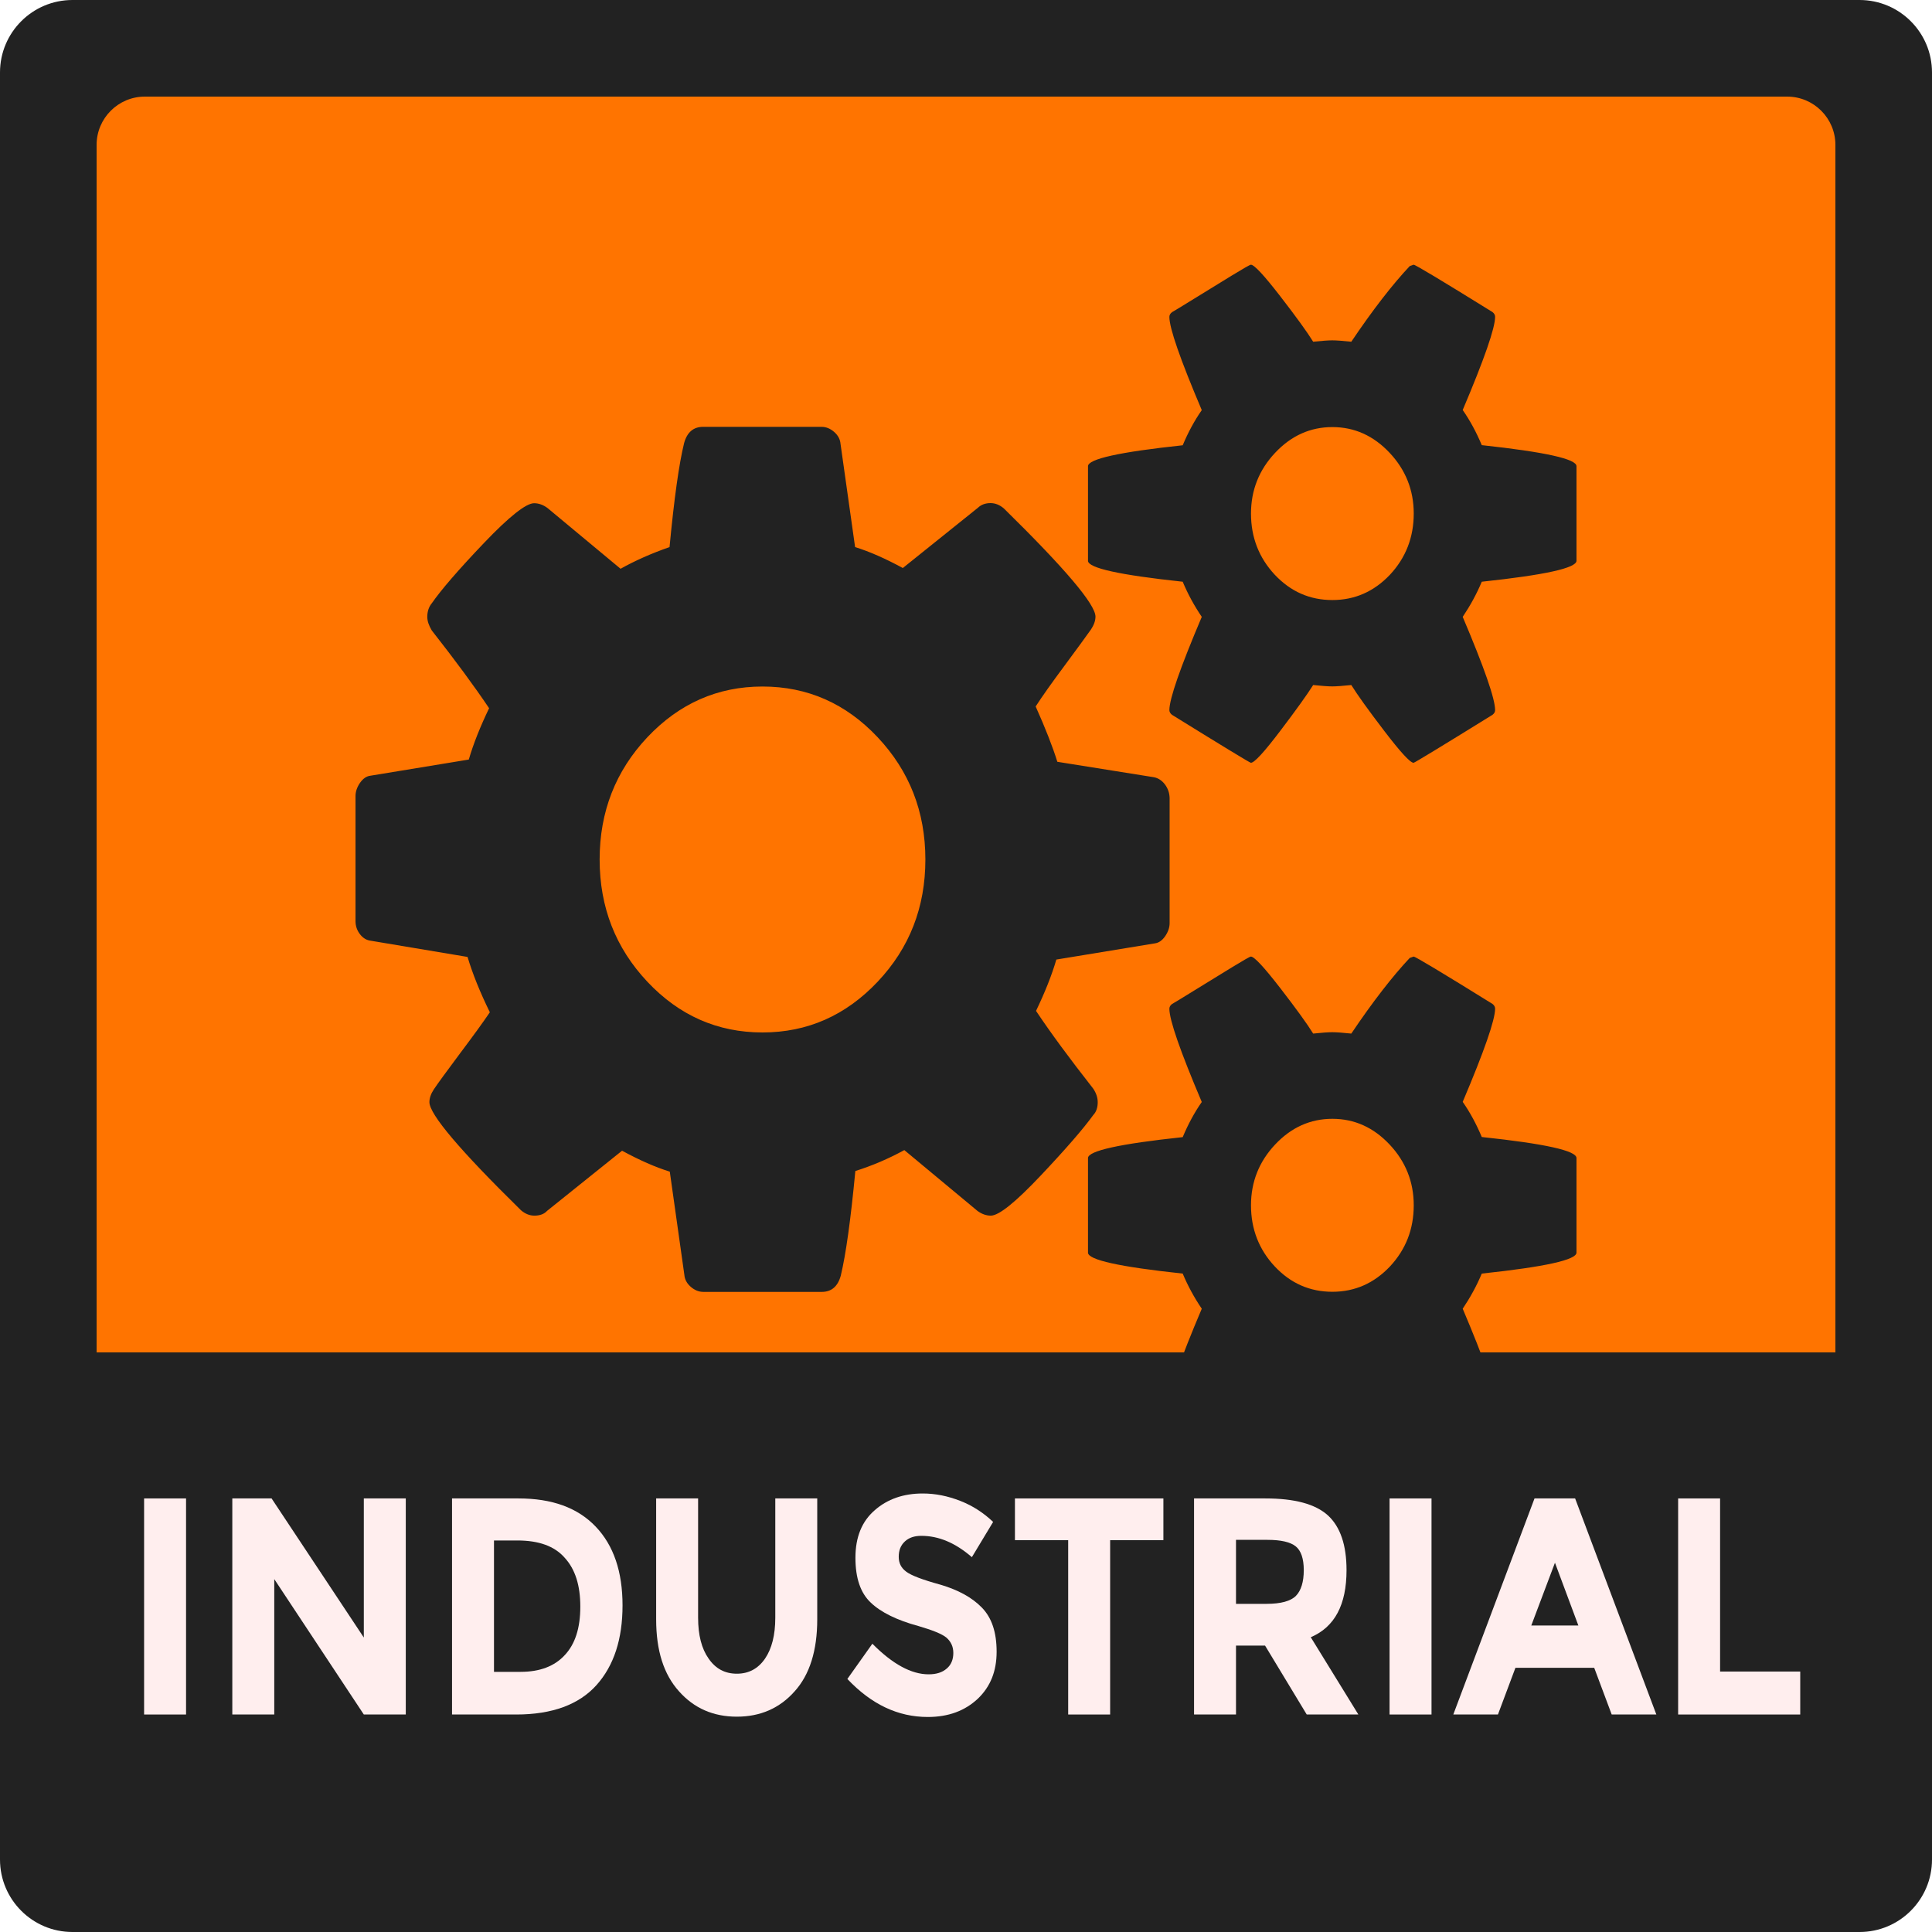
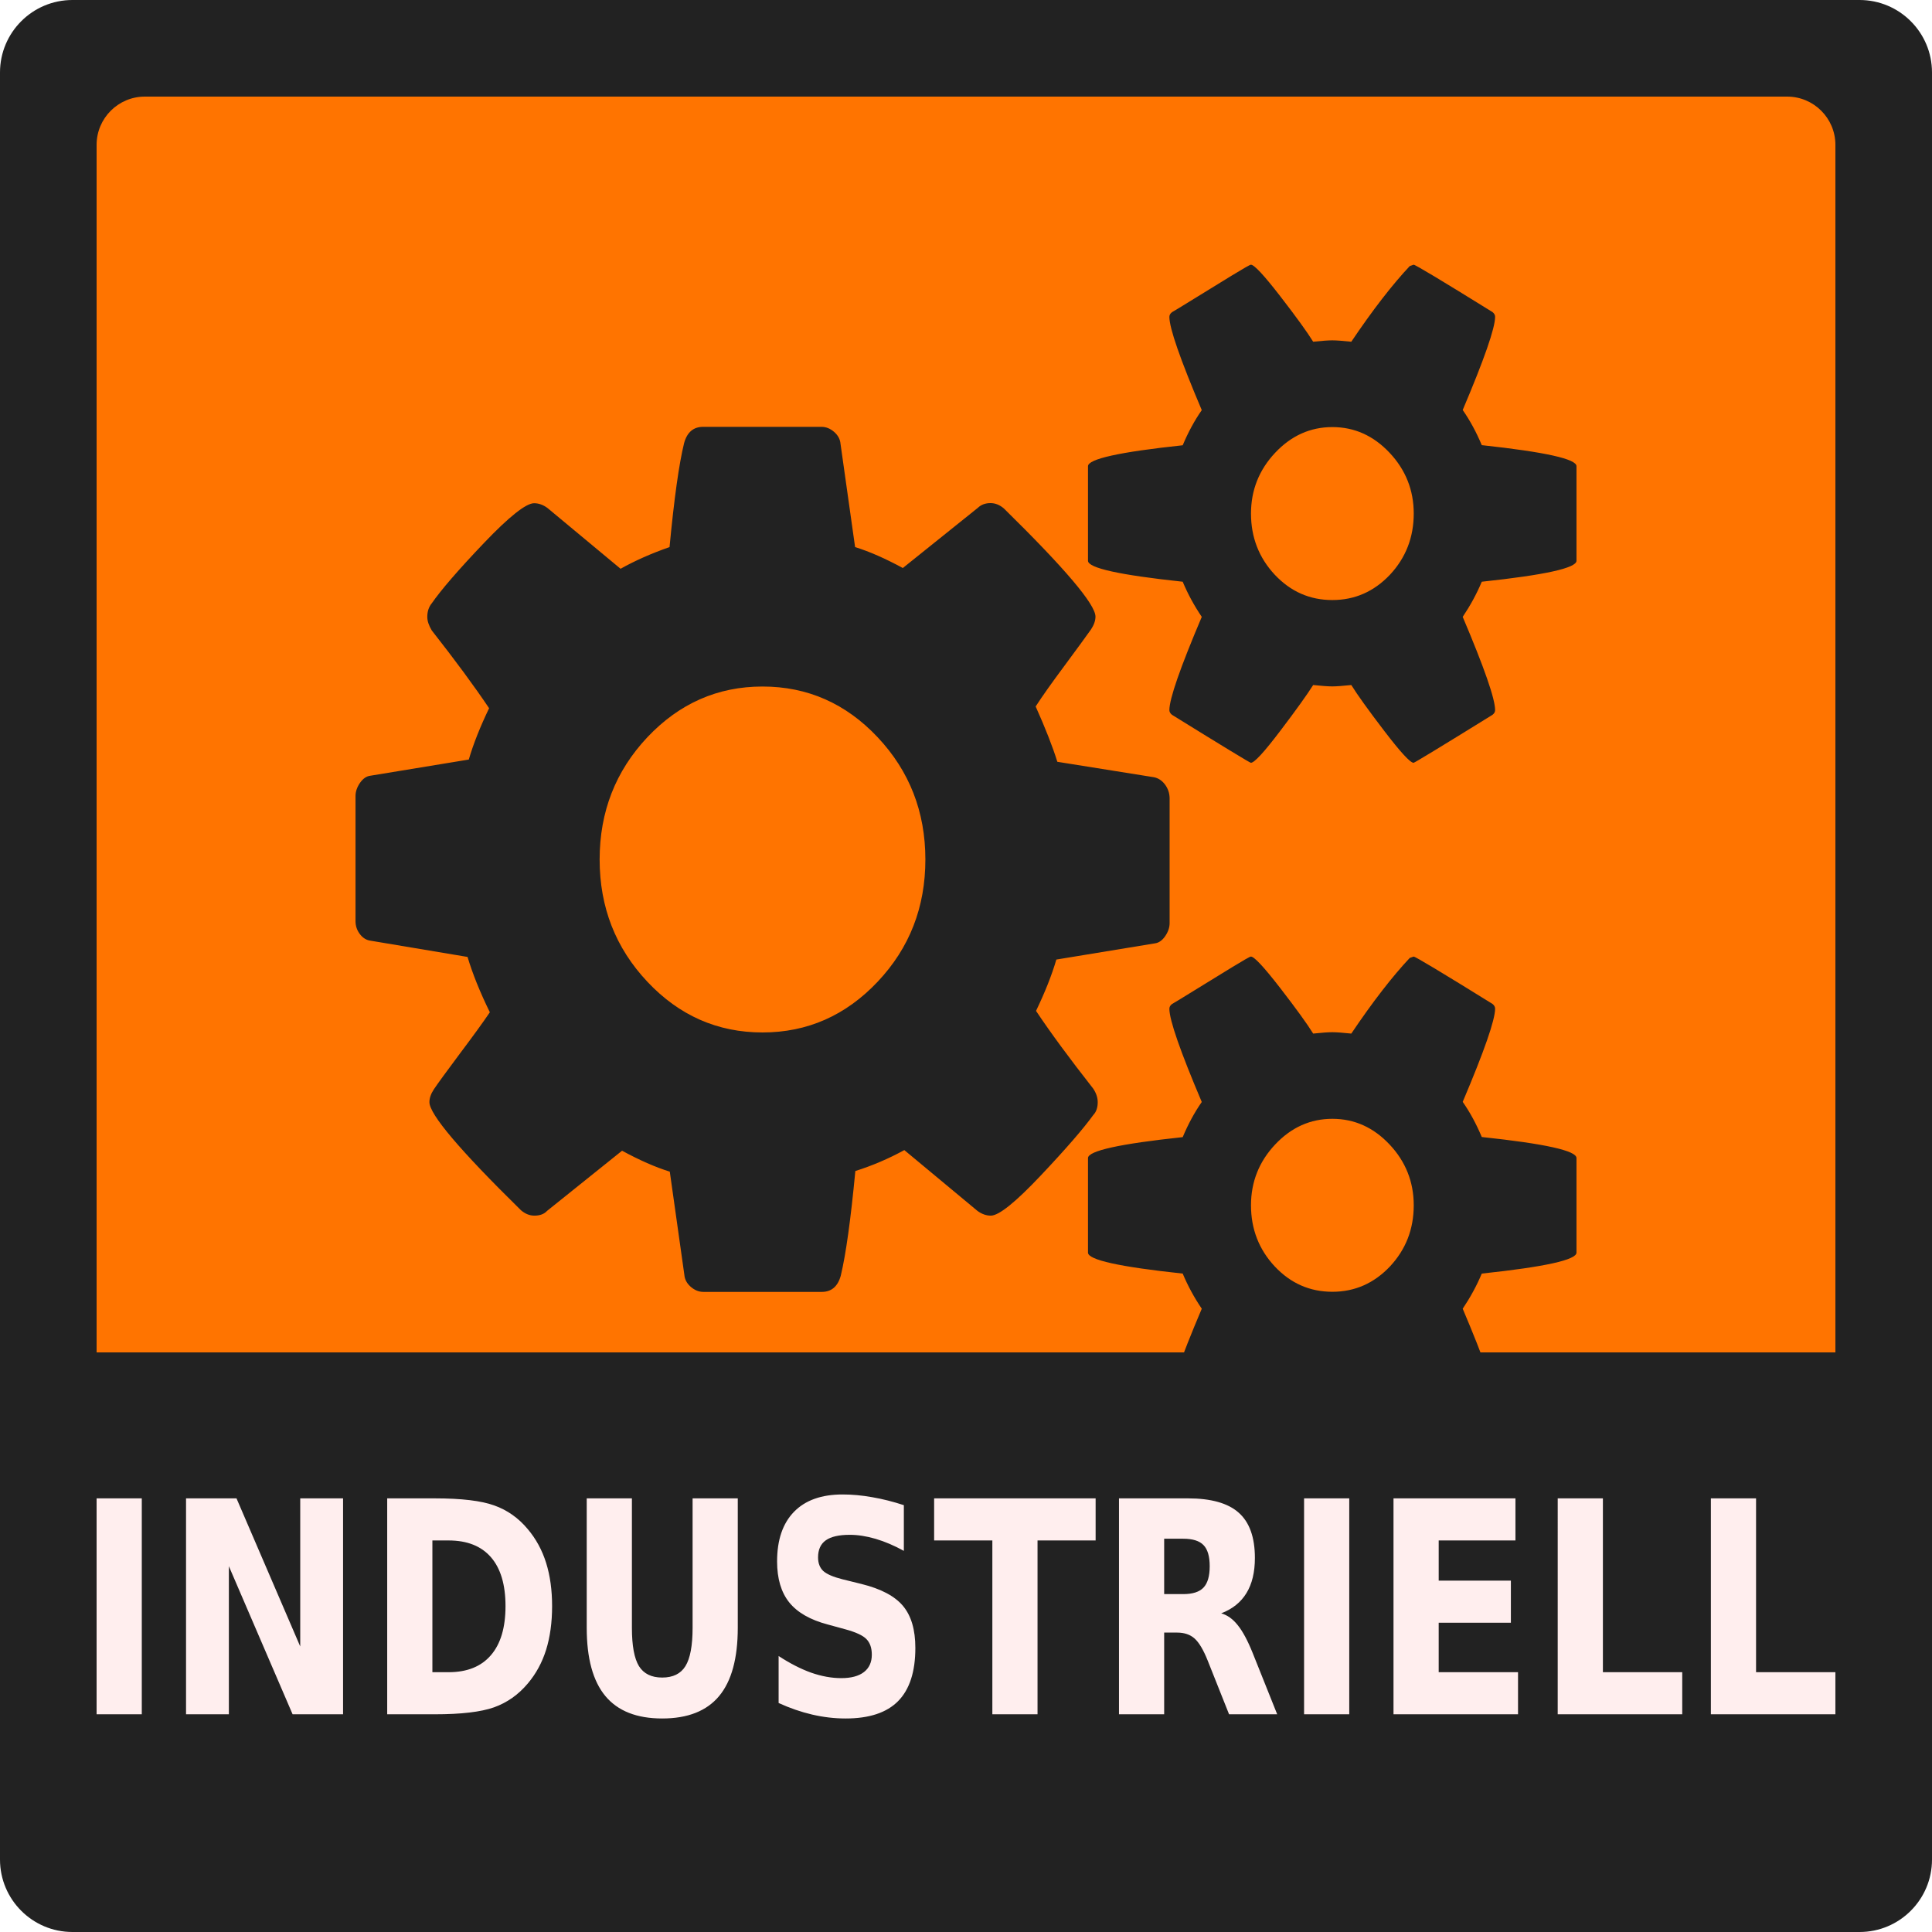
- <svg xmlns="http://www.w3.org/2000/svg" width="200" height="200" viewBox="0 0 200 200" version="1.1" xml:space="preserve" style="fill-rule:evenodd;clip-rule:evenodd;stroke-linejoin:round;stroke-miterlimit:2;">
-   <g id="Industrial" transform="matrix(2,0,0,2,0,0)">
-     <path id="rect5322" d="M100,3.75C100,1.68 98.32,0 96.25,0L3.75,0C1.68,0 0,1.68 0,3.75L0,96.25C0,98.32 1.68,100 3.75,100L96.25,100C98.32,100 100,98.32 100,96.25L100,3.75Z" style="fill:rgb(34,34,34);" />
-     <path id="rect5324" d="M95,7.5C95,6.12 93.88,5 92.5,5L7.5,5C6.12,5 5,6.12 5,7.5L5,92.5C5,93.88 6.12,95 7.5,95L92.5,95C93.88,95 95,93.88 95,92.5L95,7.5Z" style="fill:rgb(255,116,0);" />
-     <g id="_10bc43c3b183653c2d26236c6c225d38" transform="matrix(0.0645,0,0,0.0645,50,44.5)">
-       <g transform="matrix(1,0,0,1,-500,-500)">
-         <path d="M467.4,499.8C467.4,461.5 454.6,428.8 429.1,401.7C403.6,374.6 372.8,361 336.7,361C300.7,361 269.9,374.6 244.3,401.7C218.8,428.8 206,461.5 206,499.8C206,538.1 218.8,570.8 244.3,597.9C269.8,625 300.6,638.6 336.7,638.6C372.7,638.6 403.5,625 429.1,597.9C454.7,570.8 467.4,538.1 467.4,499.8ZM859.3,777.3C859.3,758.5 852.8,742.2 839.9,728.5C827,714.8 811.7,707.9 794,707.9C776.3,707.9 761,714.8 748.1,728.5C735.2,742.2 728.7,758.5 728.7,777.3C728.7,796.4 735.1,812.8 747.8,826.4C760.6,840 776,846.7 794,846.7C812,846.7 827.4,839.9 840.2,826.4C852.9,812.8 859.3,796.5 859.3,777.3ZM859.3,222.2C859.3,203.4 852.8,187.1 839.9,173.4C827,159.7 811.7,152.8 794,152.8C776.3,152.8 761,159.7 748.1,173.4C735.2,187.1 728.7,203.4 728.7,222.2C728.7,241.3 735.1,257.7 747.8,271.3C760.6,284.9 776,291.6 794,291.6C812,291.6 827.4,284.8 840.2,271.3C852.9,257.7 859.3,241.3 859.3,222.2ZM663.4,450.5L663.4,550.8C663.4,554.4 662.2,557.9 659.8,561.4C657.4,564.8 654.7,566.7 651.6,567.1L572.5,580.1C568.8,592.8 563.3,606.5 556.2,621.3C567.8,638.7 583.1,659.5 602.1,683.7C604.5,687.3 605.7,690.9 605.7,694.6C605.7,698.9 604.5,702.4 602.1,704.9C594.3,715.7 580.3,731.9 560,753.4C539.7,774.9 526.4,785.6 519.9,785.6C516.2,785.6 512.6,784.3 509.2,781.8L450.5,733C437.9,739.9 424.8,745.5 411.2,749.8C407.5,788.8 403.6,816.8 399.5,833.8C397.1,842.5 392,846.8 384.2,846.8L289.3,846.8C285.6,846.8 282.2,845.4 279.1,842.7C276,840 274.3,836.8 274,833.2L262.3,750.3C250.7,746.7 238,741.1 224,733.5L163.8,781.8C161.4,784.4 158,785.6 153.6,785.6C149.9,785.6 146.3,784.2 142.9,781.3C93.9,733.2 69.4,704.3 69.4,694.5C69.4,691.3 70.6,687.8 73,684.2C76.4,679.1 83.4,669.6 93.9,655.5C104.5,641.4 112.5,630.4 117.9,622.4C110.1,606.5 104.1,591.7 100,578L22.4,565C19,564.6 16.1,562.9 13.7,559.8C11.3,556.7 10.1,553.2 10.1,549.2L10.1,448.9C10.1,445.3 11.3,441.8 13.7,438.3C16.1,434.9 18.8,433 21.9,432.6L101,419.6C104.7,406.9 110.2,393.2 117.3,378.4C105.6,361 90.3,340.2 71.3,316C68.9,312 67.7,308.4 67.7,305.1C67.7,300.8 68.9,297.1 71.3,294.2C78.8,283.4 92.7,267.3 113.1,245.9C133.5,224.5 147,213.9 153.4,213.9C157.1,213.9 160.7,215.2 164.1,217.7L222.8,266.5C234.4,260 247.5,254.2 262.1,249.1C265.8,210.1 269.7,182.2 273.8,165.6C276.2,156.9 281.3,152.6 289.1,152.6L384,152.6C387.7,152.6 391.1,154 394.2,156.7C397.3,159.4 399,162.6 399.3,166.2L411,249.1C422.6,252.7 435.3,258.3 449.3,265.9L509.5,217.6C512.2,215 515.6,213.8 519.7,213.8C523.4,213.8 527,215.2 530.4,218.1C579.4,266.2 603.9,295.1 603.9,304.9C603.9,308.1 602.7,311.6 600.3,315.2C596.2,321 589.1,330.7 578.9,344.5C568.7,358.2 561,369.1 555.9,377C563.7,394.4 569.5,409.2 573.3,421.4L650.9,433.8C654.3,434.5 657.2,436.4 659.6,439.5C662.1,442.9 663.3,446.4 663.4,450.5ZM989.9,739.4L989.9,815.3C989.9,821.1 964.6,826.7 913.9,832.1C909.8,841.9 904.7,851.2 898.6,860.3C915.9,901.1 924.6,926.1 924.6,935.1C924.6,936.6 923.9,937.8 922.5,938.9C881,964.6 859.9,977.4 859.2,977.4C856.5,977.4 848.7,968.9 835.7,951.9C822.7,934.9 813.9,922.6 809.2,915C802.4,915.7 797.3,916.1 793.9,916.1C790.5,916.1 785.4,915.7 778.6,915C773.8,922.6 765,934.9 752.1,951.9C739.2,968.9 731.4,977.4 728.6,977.4C727.9,977.4 706.8,964.6 665.3,938.9C663.9,937.8 663.2,936.5 663.2,935.1C663.2,926.1 671.9,901.1 689.2,860.3C683.1,851.3 678,841.9 673.9,832.1C623.2,826.7 597.9,821.1 597.9,815.3L597.9,739.4C597.9,733.6 623.2,728 673.9,722.6C678.3,712.1 683.4,702.7 689.2,694.4C671.9,653.6 663.2,628.6 663.2,619.6C663.2,618.1 663.9,616.9 665.3,615.8C666.7,615.1 672.6,611.4 683.2,604.9C693.8,598.4 703.8,592.2 713.3,586.4C722.8,580.6 727.9,577.7 728.6,577.7C731.3,577.7 739.1,586.1 752.1,602.9C765.1,619.7 773.9,631.9 778.6,639.5C785.4,638.8 790.5,638.4 793.9,638.4C797.3,638.4 802.4,638.8 809.2,639.5C826.5,613.8 842.2,593.6 856.1,578.8L859.2,577.7C860.6,577.7 881.7,590.4 922.5,615.7C923.9,616.8 924.6,618.1 924.6,619.5C924.6,628.5 915.9,653.5 898.6,694.3C904.4,702.6 909.5,712 913.9,722.5C964.7,727.9 990,733.5 989.9,739.4ZM989.9,184.2L989.9,260.1C989.9,265.9 964.6,271.5 913.9,276.9C909.8,286.7 904.7,296 898.6,305.1C915.9,345.9 924.6,370.9 924.6,379.9C924.6,381.4 923.9,382.6 922.5,383.7C881,409.4 859.9,422.2 859.2,422.2C856.5,422.2 848.7,413.7 835.7,396.7C822.7,379.7 813.9,367.4 809.2,359.8C802.4,360.5 797.3,360.9 793.9,360.9C790.5,360.9 785.4,360.5 778.6,359.8C773.8,367.4 765,379.7 752.1,396.7C739.2,413.7 731.4,422.2 728.6,422.2C727.9,422.2 706.8,409.4 665.3,383.7C663.9,382.6 663.2,381.3 663.2,379.9C663.2,370.9 671.9,345.9 689.2,305.1C683.1,296.1 678,286.7 673.9,276.9C623.2,271.5 597.9,265.9 597.9,260.1L597.9,184.2C597.9,178.4 623.2,172.8 673.9,167.4C678.3,156.9 683.4,147.5 689.2,139.2C671.9,98.4 663.2,73.4 663.2,64.4C663.2,62.9 663.9,61.7 665.3,60.6C666.7,59.9 672.6,56.2 683.2,49.7C693.8,43.2 703.8,37 713.3,31.2C722.8,25.4 727.9,22.5 728.6,22.5C731.3,22.5 739.1,30.9 752.1,47.7C765.1,64.5 773.9,76.7 778.6,84.3C785.4,83.6 790.5,83.2 793.9,83.2C797.3,83.2 802.4,83.6 809.2,84.3C826.5,58.6 842.2,38.4 856.1,23.6L859.2,22.5C860.6,22.5 881.7,35.2 922.5,60.5C923.9,61.6 924.6,62.9 924.6,64.3C924.6,73.3 915.9,98.3 898.6,139.1C904.4,147.4 909.5,156.8 913.9,167.3C964.7,172.8 990,178.4 989.9,184.2Z" style="fill:rgb(34,34,34);fill-rule:nonzero;" />
-       </g>
-     </g>
-     <path id="path5326" d="M2.75,70L2.75,95C2.75,100.817 7.433,96.25 13.25,96.25L86.75,96.25C92.567,96.25 97.25,100.817 97.25,95L97.25,70L2.75,70Z" style="fill:rgb(34,34,34);fill-rule:nonzero;" />
-     <g transform="matrix(0.435943,0,0,0.501084,15.9006,-0.166712)">
-       <g id="Text" transform="matrix(31.9308,0,0,31.9308,-22.111,177.434)">
-         <rect x="0.086" y="-0.699" width="0.156" height="0.699" style="fill:rgb(255,238,238);fill-rule:nonzero;" />
-       </g>
-       <g transform="matrix(31.9308,0,0,31.9308,-11.6377,177.434)">
-         <path d="M0.575,-0.699L0.731,-0.699L0.731,0L0.575,0L0.242,-0.438L0.242,0L0.086,0L0.086,-0.699L0.232,-0.699L0.575,-0.249L0.575,-0.699Z" style="fill:rgb(255,238,238);fill-rule:nonzero;" />
-       </g>
-       <g transform="matrix(31.9308,0,0,31.9308,14.4498,177.434)">
-         <path d="M0.333,-0.699C0.458,-0.699 0.553,-0.669 0.62,-0.608C0.687,-0.547 0.72,-0.462 0.72,-0.353C0.72,-0.244 0.688,-0.158 0.623,-0.095C0.558,-0.032 0.458,0 0.325,0L0.086,0L0.086,-0.699L0.333,-0.699ZM0.341,-0.138C0.412,-0.138 0.467,-0.156 0.505,-0.192C0.544,-0.228 0.563,-0.28 0.563,-0.349C0.563,-0.418 0.544,-0.47 0.505,-0.507C0.467,-0.545 0.408,-0.563 0.329,-0.563L0.242,-0.563L0.242,-0.138L0.341,-0.138Z" style="fill:rgb(255,238,238);fill-rule:nonzero;" />
-       </g>
-       <g transform="matrix(31.9308,0,0,31.9308,39.0045,177.434)">
-         <path d="M0.271,-0.181C0.297,-0.148 0.332,-0.132 0.376,-0.132C0.42,-0.132 0.455,-0.148 0.481,-0.181C0.506,-0.213 0.519,-0.257 0.519,-0.313L0.519,-0.699L0.675,-0.699L0.675,-0.308C0.675,-0.207 0.647,-0.129 0.591,-0.075C0.535,-0.02 0.463,0.007 0.376,0.007C0.289,0.007 0.217,-0.02 0.161,-0.075C0.104,-0.13 0.076,-0.207 0.076,-0.308L0.076,-0.699L0.232,-0.699L0.232,-0.313C0.232,-0.257 0.245,-0.213 0.271,-0.181Z" style="fill:rgb(255,238,238);fill-rule:nonzero;" />
-       </g>
-       <g transform="matrix(31.9308,0,0,31.9308,62.9846,177.434)">
-         <path d="M0.311,-0.578C0.285,-0.578 0.265,-0.572 0.25,-0.56C0.234,-0.547 0.227,-0.531 0.227,-0.51C0.227,-0.49 0.236,-0.474 0.255,-0.462C0.273,-0.45 0.315,-0.436 0.382,-0.42C0.448,-0.403 0.499,-0.379 0.536,-0.346C0.573,-0.313 0.591,-0.266 0.591,-0.203C0.591,-0.14 0.568,-0.09 0.521,-0.051C0.473,-0.012 0.412,0.008 0.335,0.008C0.224,0.008 0.125,-0.033 0.036,-0.115L0.129,-0.229C0.204,-0.163 0.274,-0.13 0.338,-0.13C0.367,-0.13 0.389,-0.136 0.406,-0.149C0.422,-0.161 0.43,-0.178 0.43,-0.199C0.43,-0.22 0.421,-0.236 0.404,-0.249C0.387,-0.261 0.352,-0.273 0.301,-0.286C0.22,-0.305 0.16,-0.331 0.123,-0.362C0.085,-0.393 0.066,-0.441 0.066,-0.507C0.066,-0.574 0.09,-0.625 0.138,-0.661C0.185,-0.697 0.245,-0.715 0.316,-0.715C0.363,-0.715 0.409,-0.707 0.456,-0.691C0.503,-0.675 0.543,-0.652 0.578,-0.623L0.499,-0.509C0.438,-0.555 0.376,-0.578 0.311,-0.578Z" style="fill:rgb(255,238,238);fill-rule:nonzero;" />
-       </g>
-       <g transform="matrix(31.9308,0,0,31.9308,83.1362,177.434)">
-         <path d="M0.382,-0.564L0.382,0L0.226,0L0.226,-0.564L0.028,-0.564L0.028,-0.699L0.58,-0.699L0.58,-0.564L0.382,-0.564Z" style="fill:rgb(255,238,238);fill-rule:nonzero;" />
-       </g>
-       <g transform="matrix(31.9308,0,0,31.9308,102.55,177.434)">
-         <path d="M0.653,-0.467C0.653,-0.355 0.609,-0.283 0.52,-0.25L0.697,0L0.505,0L0.35,-0.223L0.242,-0.223L0.242,0L0.086,0L0.086,-0.699L0.351,-0.699C0.46,-0.699 0.537,-0.681 0.584,-0.644C0.63,-0.607 0.653,-0.548 0.653,-0.467ZM0.356,-0.358C0.409,-0.358 0.446,-0.367 0.465,-0.384C0.484,-0.401 0.494,-0.429 0.494,-0.467C0.494,-0.504 0.484,-0.53 0.464,-0.544C0.444,-0.558 0.409,-0.565 0.359,-0.565L0.242,-0.565L0.242,-0.358L0.356,-0.358Z" style="fill:rgb(255,238,238);fill-rule:nonzero;" />
-       </g>
-       <g transform="matrix(31.9308,0,0,31.9308,125.764,177.434)">
-         <rect x="0.086" y="-0.699" width="0.156" height="0.699" style="fill:rgb(255,238,238);fill-rule:nonzero;" />
-       </g>
-       <g transform="matrix(31.9308,0,0,31.9308,136.237,177.434)">
-         <path d="M0.584,0L0.519,-0.151L0.226,-0.151L0.161,0L-0.005,0L0.297,-0.699L0.448,-0.699L0.75,0L0.584,0ZM0.373,-0.491L0.285,-0.288L0.46,-0.288L0.373,-0.491Z" style="fill:rgb(255,238,238);fill-rule:nonzero;" />
-       </g>
-       <g transform="matrix(31.9308,0,0,31.9308,160.026,177.434)">
-         <path d="M0.086,0L0.086,-0.699L0.242,-0.699L0.242,-0.139L0.54,-0.139L0.54,0L0.086,0Z" style="fill:rgb(255,238,238);fill-rule:nonzero;" />
-       </g>
-     </g>
+ <svg xmlns="http://www.w3.org/2000/svg" width="200" height="200" xml:space="preserve" style="fill-rule:evenodd;clip-rule:evenodd;stroke-linejoin:round;stroke-miterlimit:2">
+   <path d="M100 3.75C100 1.68 98.32 0 96.25 0H3.75C1.68 0 0 1.68 0 3.75v92.5C0 98.32 1.68 100 3.75 100h92.5c2.07 0 3.75-1.68 3.75-3.75V3.75z" style="fill:#222" transform="scale(2)" />
+   <path d="M95 7.5A2.5 2.5 0 0 0 92.5 5h-85A2.5 2.5 0 0 0 5 7.5v85A2.5 2.5 0 0 0 7.5 95h85a2.5 2.5 0 0 0 2.5-2.5v-85z" style="fill:#ff7400" transform="scale(2)" />
+   <path d="M467.4 499.8c0-38.3-12.8-71-38.3-98.1-25.5-27.1-56.3-40.7-92.4-40.7-36 0-66.8 13.6-92.4 40.7-25.5 27.1-38.3 59.8-38.3 98.1s12.8 71 38.3 98.1c25.5 27.1 56.3 40.7 92.4 40.7 36 0 66.8-13.6 92.4-40.7 25.6-27.1 38.3-59.8 38.3-98.1zm391.9 277.5c0-18.8-6.5-35.1-19.4-48.8-12.9-13.7-28.2-20.6-45.9-20.6s-33 6.9-45.9 20.6c-12.9 13.7-19.4 30-19.4 48.8 0 19.1 6.4 35.5 19.1 49.1 12.8 13.6 28.2 20.3 46.2 20.3 18 0 33.4-6.8 46.2-20.3 12.7-13.6 19.1-29.9 19.1-49.1zm0-555.1c0-18.8-6.5-35.1-19.4-48.8-12.9-13.7-28.2-20.6-45.9-20.6s-33 6.9-45.9 20.6c-12.9 13.7-19.4 30-19.4 48.8 0 19.1 6.4 35.5 19.1 49.1 12.8 13.6 28.2 20.3 46.2 20.3 18 0 33.4-6.8 46.2-20.3 12.7-13.6 19.1-30 19.1-49.1zM663.4 450.5v100.3c0 3.6-1.2 7.1-3.6 10.6-2.4 3.4-5.1 5.3-8.2 5.7l-79.1 13c-3.7 12.7-9.2 26.4-16.3 41.2 11.6 17.4 26.9 38.2 45.9 62.4 2.4 3.6 3.6 7.2 3.6 10.9 0 4.3-1.2 7.8-3.6 10.3-7.8 10.8-21.8 27-42.1 48.5s-33.6 32.2-40.1 32.2c-3.7 0-7.3-1.3-10.7-3.8L450.5 733c-12.6 6.9-25.7 12.5-39.3 16.8-3.7 39-7.6 67-11.7 84-2.4 8.7-7.5 13-15.3 13h-94.9c-3.7 0-7.1-1.4-10.2-4.1-3.1-2.7-4.8-5.9-5.1-9.5l-11.7-82.9c-11.6-3.6-24.3-9.2-38.3-16.8l-60.2 48.3c-2.4 2.6-5.8 3.8-10.2 3.8-3.7 0-7.3-1.4-10.7-4.3-49-48.1-73.5-77-73.5-86.8 0-3.2 1.2-6.7 3.6-10.3 3.4-5.1 10.4-14.6 20.9-28.7 10.6-14.1 18.6-25.1 24-33.1-7.8-15.9-13.8-30.7-17.9-44.4l-77.6-13c-3.4-.4-6.3-2.1-8.7-5.2-2.4-3.1-3.6-6.6-3.6-10.6V448.9c0-3.6 1.2-7.1 3.6-10.6 2.4-3.4 5.1-5.3 8.2-5.7l79.1-13c3.7-12.7 9.2-26.4 16.3-41.2-11.7-17.4-27-38.2-46-62.4-2.4-4-3.6-7.6-3.6-10.9 0-4.3 1.2-8 3.6-10.9 7.5-10.8 21.4-26.9 41.8-48.3s33.9-32 40.3-32c3.7 0 7.3 1.3 10.7 3.8l58.7 48.8c11.6-6.5 24.7-12.3 39.3-17.4 3.7-39 7.6-66.9 11.7-83.5 2.4-8.7 7.5-13 15.3-13H384c3.7 0 7.1 1.4 10.2 4.1 3.1 2.7 4.8 5.9 5.1 9.5l11.7 82.9c11.6 3.6 24.3 9.2 38.3 16.8l60.2-48.3c2.7-2.6 6.1-3.8 10.2-3.8 3.7 0 7.3 1.4 10.7 4.3 49 48.1 73.5 77 73.5 86.8 0 3.2-1.2 6.7-3.6 10.3-4.1 5.8-11.2 15.5-21.4 29.3-10.2 13.7-17.9 24.6-23 32.5 7.8 17.4 13.6 32.2 17.4 44.4l77.6 12.4c3.4.7 6.3 2.6 8.7 5.7 2.5 3.4 3.7 6.9 3.8 11zm326.5 288.9v75.9c0 5.8-25.3 11.4-76 16.8-4.1 9.8-9.2 19.1-15.3 28.2 17.3 40.8 26 65.8 26 74.8 0 1.5-.7 2.7-2.1 3.8-41.5 25.7-62.6 38.5-63.3 38.5-2.7 0-10.5-8.5-23.5-25.5s-21.8-29.3-26.5-36.9c-6.8.7-11.9 1.1-15.3 1.1-3.4 0-8.5-.4-15.3-1.1-4.8 7.6-13.6 19.9-26.5 36.9s-20.7 25.5-23.5 25.5c-.7 0-21.8-12.8-63.3-38.5-1.4-1.1-2.1-2.4-2.1-3.8 0-9 8.7-34 26-74.8-6.1-9-11.2-18.4-15.3-28.2-50.7-5.4-76-11-76-16.8v-75.9c0-5.8 25.3-11.4 76-16.8 4.4-10.5 9.5-19.9 15.3-28.2-17.3-40.8-26-65.8-26-74.8 0-1.5.7-2.7 2.1-3.8 1.4-.7 7.3-4.4 17.9-10.9 10.6-6.5 20.6-12.7 30.1-18.5 9.5-5.8 14.6-8.7 15.3-8.7 2.7 0 10.5 8.4 23.5 25.2 13 16.8 21.8 29 26.5 36.6 6.8-.7 11.9-1.1 15.3-1.1 3.4 0 8.5.4 15.3 1.1 17.3-25.7 33-45.9 46.9-60.7l3.1-1.1c1.4 0 22.5 12.7 63.3 38 1.4 1.1 2.1 2.4 2.1 3.8 0 9-8.7 34-26 74.8 5.8 8.3 10.9 17.7 15.3 28.2 50.8 5.4 76.1 11 76 16.9zm0-555.2v75.9c0 5.8-25.3 11.4-76 16.8-4.1 9.8-9.2 19.1-15.3 28.2 17.3 40.8 26 65.8 26 74.8 0 1.5-.7 2.7-2.1 3.8-41.5 25.7-62.6 38.5-63.3 38.5-2.7 0-10.5-8.5-23.5-25.5s-21.8-29.3-26.5-36.9c-6.8.7-11.9 1.1-15.3 1.1-3.4 0-8.5-.4-15.3-1.1-4.8 7.6-13.6 19.9-26.5 36.9s-20.7 25.5-23.5 25.5c-.7 0-21.8-12.8-63.3-38.5-1.4-1.1-2.1-2.4-2.1-3.8 0-9 8.7-34 26-74.8-6.1-9-11.2-18.4-15.3-28.2-50.7-5.4-76-11-76-16.8v-75.9c0-5.8 25.3-11.4 76-16.8 4.4-10.5 9.5-19.9 15.3-28.2-17.3-40.8-26-65.8-26-74.8 0-1.5.7-2.7 2.1-3.8 1.4-.7 7.3-4.4 17.9-10.9 10.6-6.5 20.6-12.7 30.1-18.5 9.5-5.8 14.6-8.7 15.3-8.7 2.7 0 10.5 8.4 23.5 25.2 13 16.8 21.8 29 26.5 36.6 6.8-.7 11.9-1.1 15.3-1.1 3.4 0 8.5.4 15.3 1.1 17.3-25.7 33-45.9 46.9-60.7l3.1-1.1c1.4 0 22.5 12.7 63.3 38 1.4 1.1 2.1 2.4 2.1 3.8 0 9-8.7 34-26 74.8 5.8 8.3 10.9 17.7 15.3 28.2 50.8 5.5 76.1 11.1 76 16.9z" style="fill:#222;fill-rule:nonzero" transform="matrix(.129 0 0 .129 35.5 24.5)" />
+   <path d="M2.75 70v25c0 5.817 4.683 1.25 10.5 1.25h73.5c5.817 0 10.5 4.567 10.5-1.25V70H2.75z" style="fill:#222;fill-rule:nonzero" transform="scale(2)" />
+   <g style="font-weight:700;font-size:27.621px;line-height:1.25;font-family:sans-serif;-inkscape-font-specification:'sans-serif Bold';letter-spacing:0;word-spacing:0;fill:#fee;fill-opacity:1;stroke-width:.691">
+     <path d="M11.1 139.733h5.193v20.136H11.1zm10.278 0h5.799l7.323 13.81v-13.81h4.923v20.136h-5.8l-7.323-13.81v13.81h-4.922zm28.309 3.925v12.286h1.86q3.184 0 4.856-1.578 1.686-1.578 1.686-4.585 0-2.994-1.672-4.559-1.673-1.564-4.87-1.564zm-5.193-3.925h5.476q4.585 0 6.824.66 2.252.648 3.857 2.213 1.417 1.362 2.104 3.142.688 1.78.688 4.033 0 2.279-.688 4.073-.687 1.78-2.104 3.142-1.618 1.565-3.884 2.225-2.266.648-6.797.648h-5.476zm22.928 0h5.192v12.07q0 2.496.81 3.575.822 1.065 2.67 1.065 1.861 0 2.67-1.065.823-1.08.823-3.574v-12.071h5.192v12.07q0 4.276-2.144 6.367-2.144 2.09-6.541 2.09-4.383 0-6.528-2.09-2.144-2.091-2.144-6.366zm36.441.634v4.262q-1.658-.742-3.236-1.12-1.578-.377-2.981-.377-1.861 0-2.751.512-.89.513-.89 1.592 0 .809.593 1.267.607.445 2.185.77l2.212.444q3.358.674 4.774 2.05t1.416 3.911q0 3.332-1.982 4.964-1.97 1.618-6.029 1.618-1.915 0-3.844-.364-1.928-.364-3.857-1.08v-4.382q1.929 1.025 3.722 1.55 1.808.513 3.48.513 1.7 0 2.603-.566.904-.567.904-1.619 0-.944-.62-1.456-.608-.513-2.442-.917l-2.01-.446q-3.02-.647-4.423-2.063-1.39-1.416-1.39-3.817 0-3.007 1.943-4.626 1.942-1.618 5.583-1.618 1.66 0 3.412.256 1.754.243 3.628.742zm3.48-.634h18.558v3.925h-6.676v16.21h-5.192v-16.21h-6.69zm28.619 8.928q1.632 0 2.334-.607.714-.607.714-1.996 0-1.375-.714-1.969-.702-.593-2.334-.593h-2.185v5.165zm-2.185 3.588v7.62h-5.192v-20.136h7.93q3.979 0 5.827 1.335 1.86 1.335 1.86 4.222 0 1.996-.97 3.277-.958 1.281-2.9 1.888 1.066.243 1.902 1.106.85.85 1.713 2.59l2.818 5.718h-5.53l-2.454-5.004q-.742-1.51-1.51-2.063-.756-.553-2.023-.553zm16.077-12.516h5.192v20.136h-5.192zm10.276 0h14.014v3.925h-8.82v3.749h8.294v3.925h-8.295v4.612h9.117v3.925h-14.31zm18.87 0h5.192v16.211h9.117v3.925h-14.31zm17.6 0h5.192v16.211h9.117v3.925H196.6z" style="stroke-width:.691" transform="scale(.90086 1.11005)" aria-label="INDUSTRIELL" />
  </g>
</svg>
